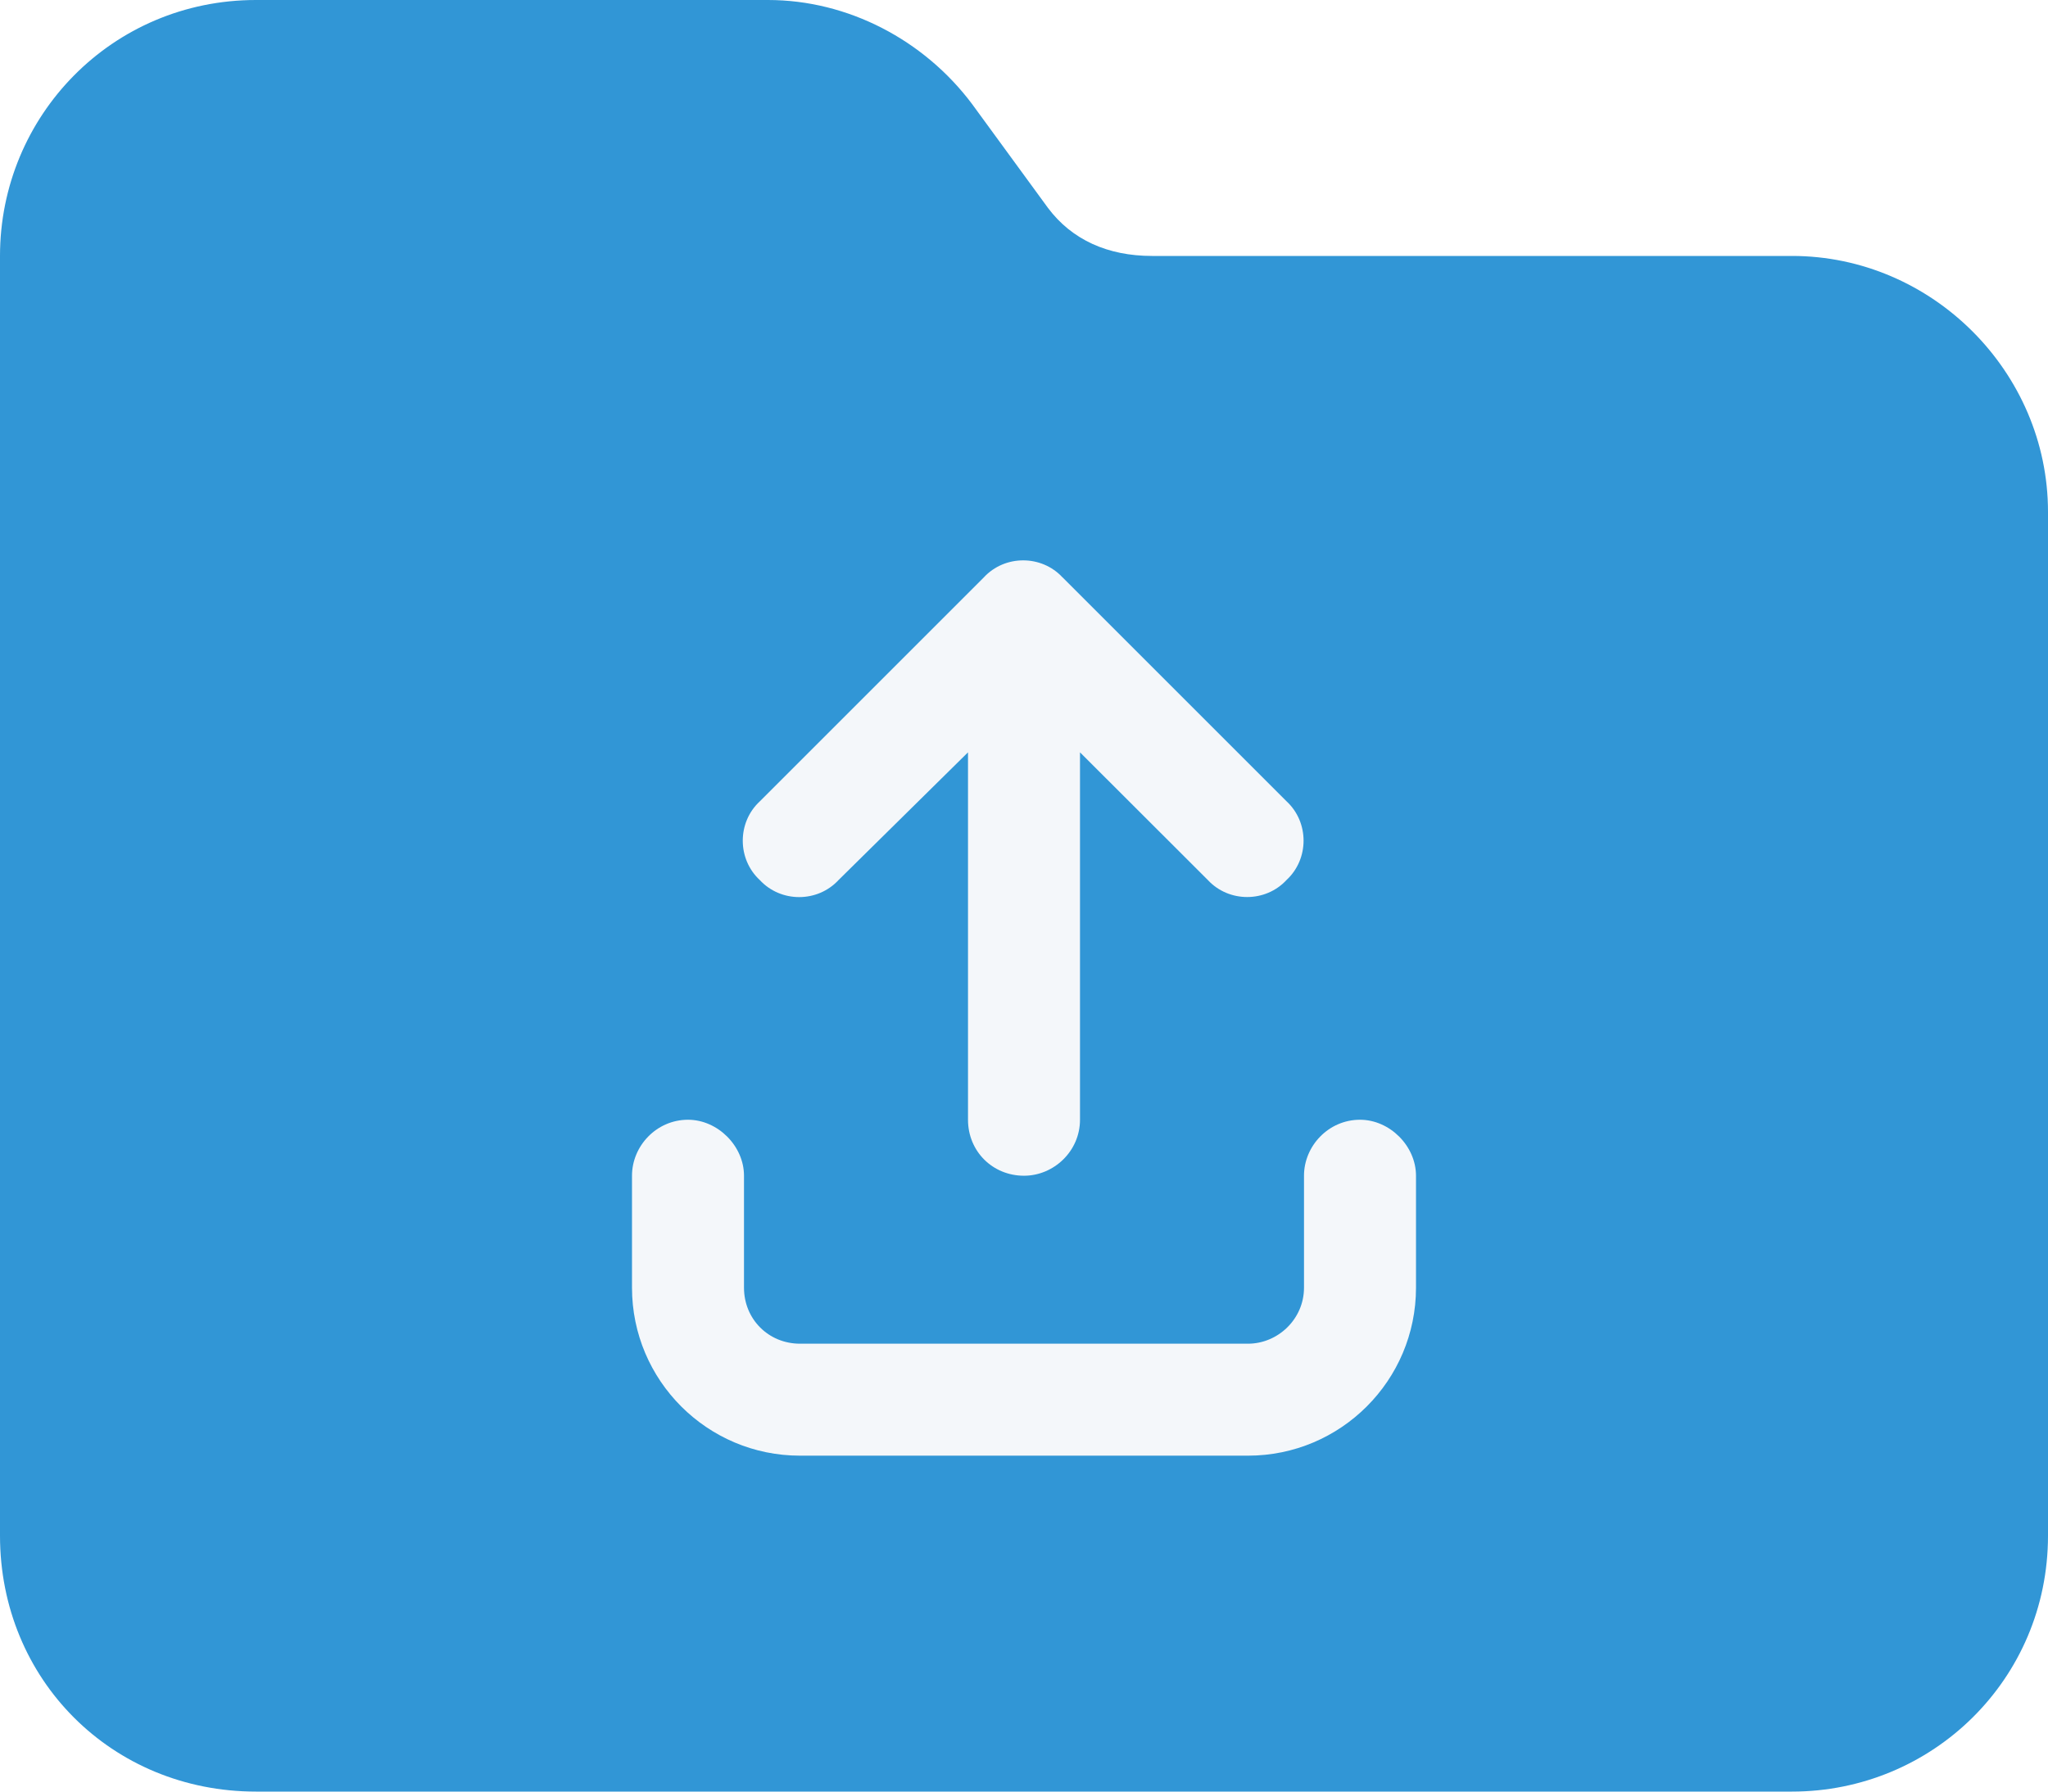
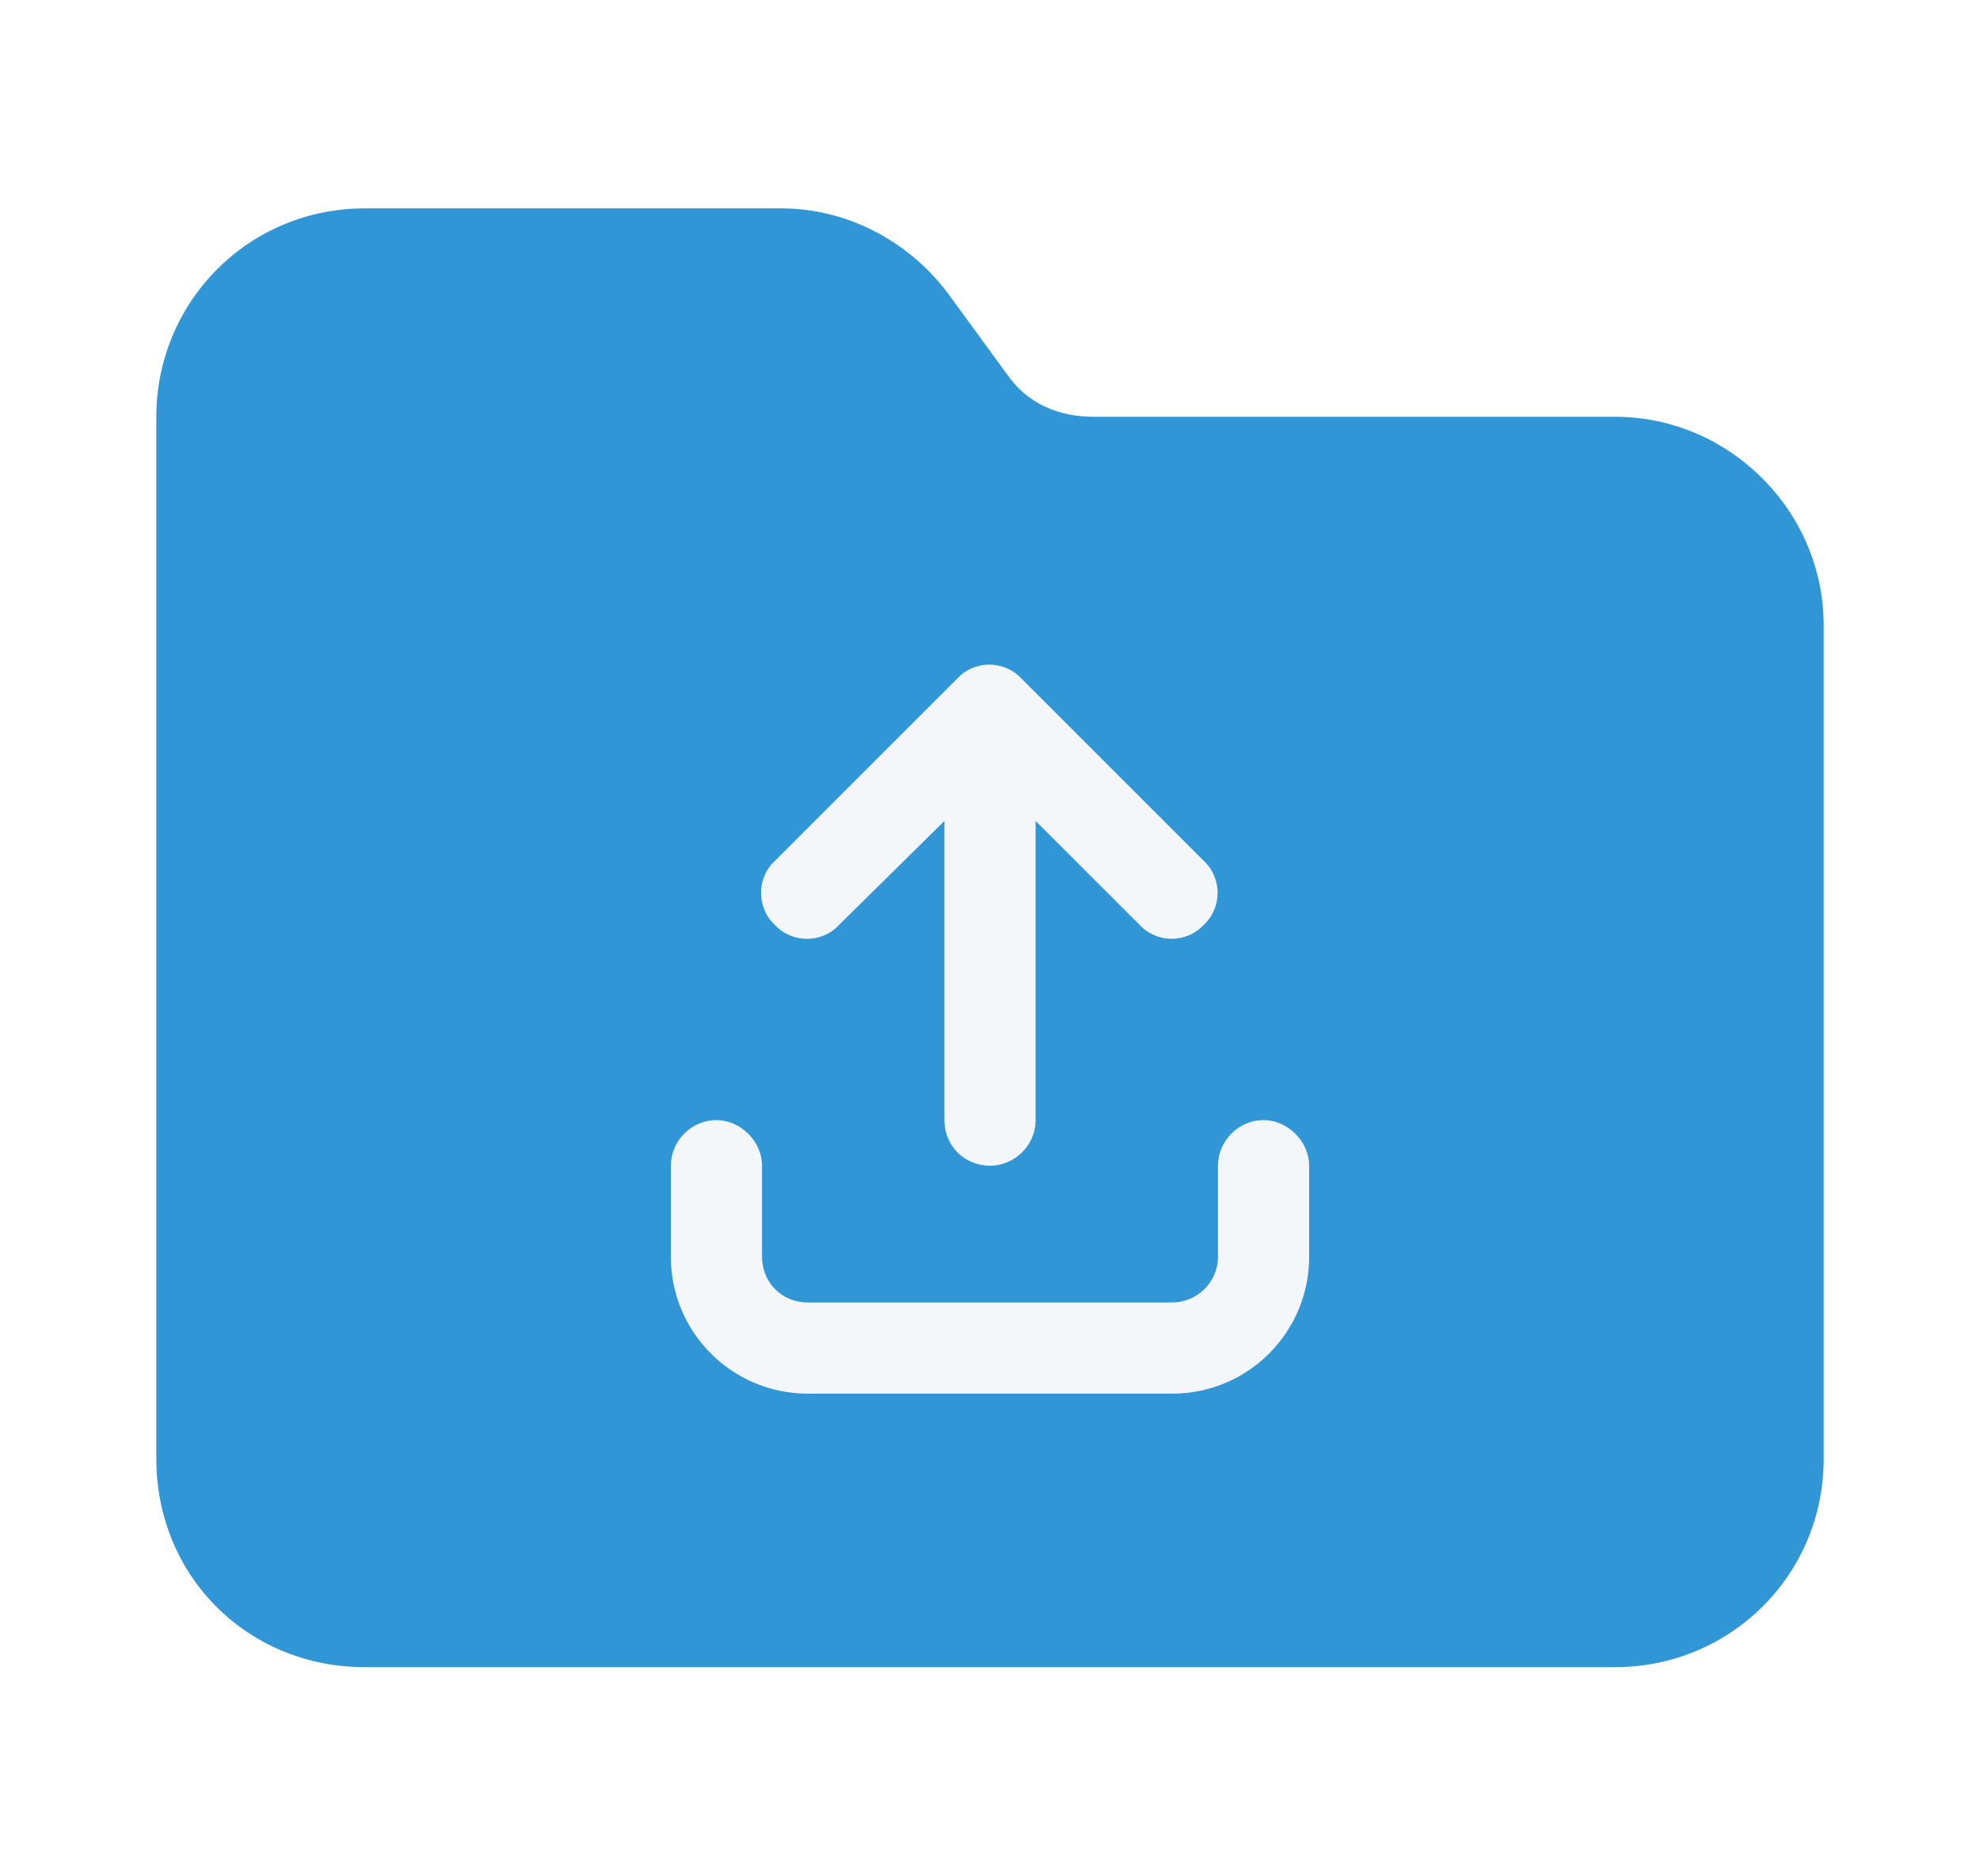
- <svg xmlns="http://www.w3.org/2000/svg" width="32" height="28" viewBox="0 0 32 28" fill="none" version="1.1" id="svg2">
+ <svg xmlns="http://www.w3.org/2000/svg" width="38" height="36" viewBox="0 0 38 36" fill="none" version="1.1" id="svg2">
  <defs id="defs2" />
-   <path d="M 4,28 C 1.75,28 0,26.25 0,24 V 4 C 0,1.812 1.75,0 4,0 h 8 c 1.25,0 2.438,0.625 3.188,1.625 L 16.375,3.25 C 16.75,3.75 17.312,4 18,4 h 10 c 2.188,0 4,1.812 4,4 v 16 c 0,2.25 -1.812,4 -4,4 z" fill="#3196d6" id="path1" />
-   <path d="m 16.602,9.023 3.5,3.5 c 0.355,0.328 0.355,0.902 0,1.23 -0.328,0.355 -0.902,0.355 -1.23,0 L 16.875,11.758 V 17.5 c 0,0.492 -0.41,0.875 -0.875,0.875 -0.492,0 -0.875,-0.383 -0.875,-0.875 v -5.742 l -2.023,1.996 c -0.328,0.355 -0.902,0.355 -1.23,0 -0.355,-0.328 -0.355,-0.902 0,-1.23 l 3.5,-3.5 c 0.328,-0.355 0.902,-0.355 1.23,0 z M 11.625,18.375 v 1.75 c 0,0.492 0.383,0.875 0.875,0.875 h 7 c 0.465,0 0.875,-0.383 0.875,-0.875 v -1.75 c 0,-0.465 0.383,-0.875 0.875,-0.875 0.465,0 0.875,0.41 0.875,0.875 v 1.75 c 0,1.449 -1.176,2.625 -2.625,2.625 h -7 c -1.449,0 -2.625,-1.176 -2.625,-2.625 v -1.75 c 0,-0.465 0.383,-0.875 0.875,-0.875 0.465,0 0.875,0.41 0.875,0.875 z" fill="#f4f7fa" id="path2" />
+   <path d="M 7,32 C 4.75,32 3,30.25 3,28 V 8 C 3,5.812 4.75,4 7,4 h 8 c 1.25,0 2.438,0.625 3.188,1.625 L 19.375,7.25 C 19.75,7.75 20.312,8 21,8 h 10 c 2.188,0 4,1.812 4,4 v 16 c 0,2.25 -1.812,4 -4,4 z" fill="#3196d6" id="path1" />
+   <path d="m 19.602,13.023 3.5,3.5 c 0.355,0.328 0.355,0.902 0,1.23 -0.328,0.355 -0.902,0.355 -1.23,0 L 19.875,15.758 V 21.5 c 0,0.492 -0.41,0.875 -0.875,0.875 -0.492,0 -0.875,-0.383 -0.875,-0.875 v -5.742 l -2.023,1.996 c -0.328,0.355 -0.902,0.355 -1.23,0 -0.355,-0.328 -0.355,-0.902 0,-1.23 l 3.5,-3.5 c 0.328,-0.355 0.902,-0.355 1.23,0 z M 14.625,22.375 v 1.75 c 0,0.492 0.383,0.875 0.875,0.875 h 7 c 0.465,0 0.875,-0.383 0.875,-0.875 v -1.75 c 0,-0.465 0.383,-0.875 0.875,-0.875 0.465,0 0.875,0.41 0.875,0.875 v 1.75 c 0,1.449 -1.176,2.625 -2.625,2.625 h -7 c -1.449,0 -2.625,-1.176 -2.625,-2.625 v -1.75 c 0,-0.465 0.383,-0.875 0.875,-0.875 0.465,0 0.875,0.41 0.875,0.875 z" fill="#f4f7fa" id="path2" />
</svg>
